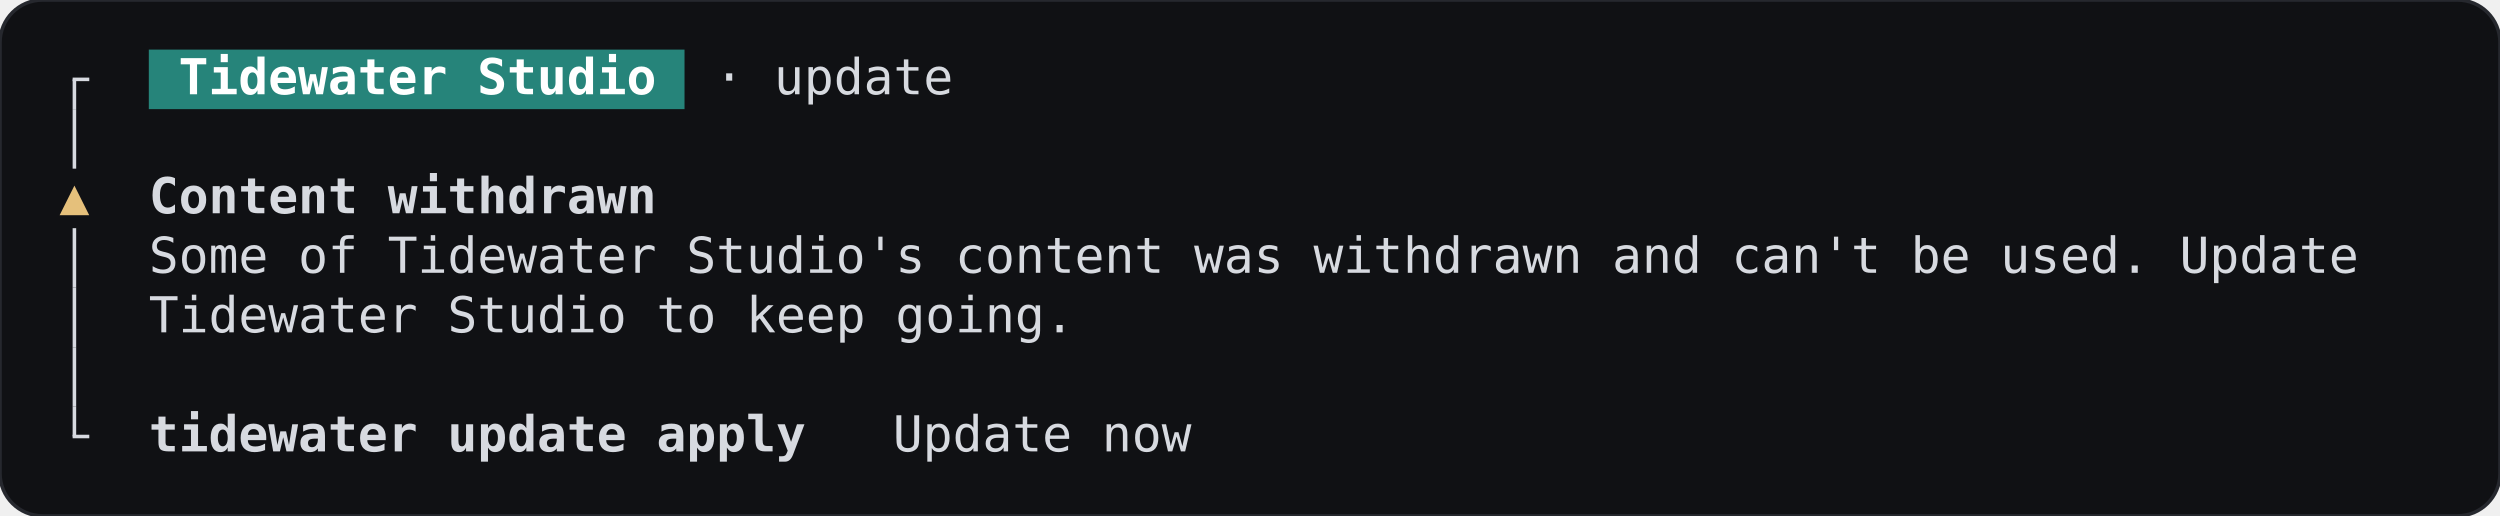
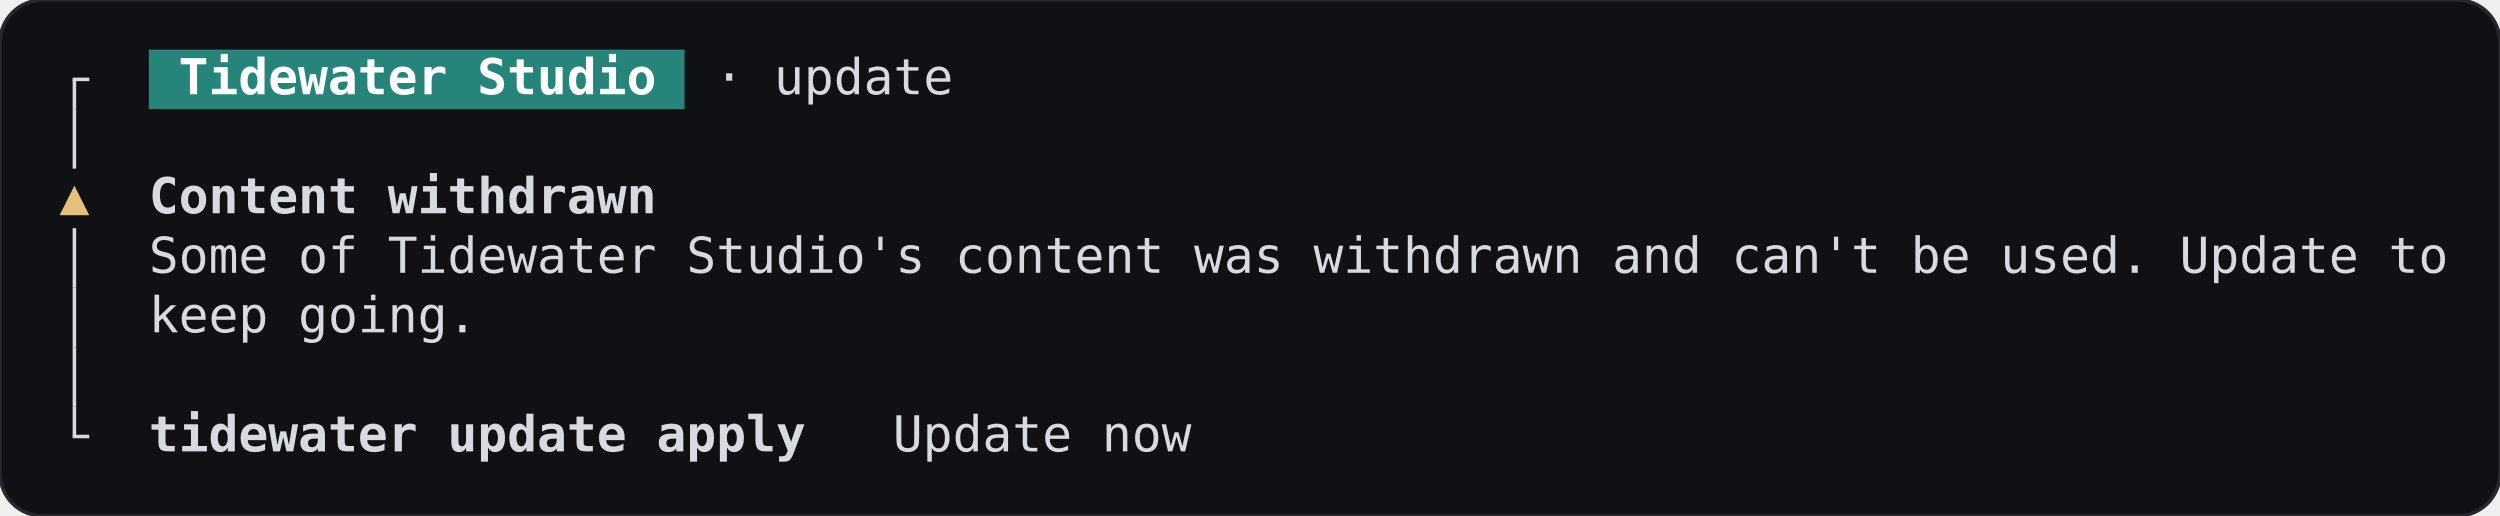
<svg xmlns="http://www.w3.org/2000/svg" width="705.6" height="145.6" viewBox="0 0 705.6 145.6" role="img" aria-label="UpdatePrompt, revoked-required-content, terminal, dark theme">
  <rect width="705.6" height="145.6" rx="12" fill="#101114" stroke="#26282e" />
  <g font-family="JetBrains Mono, ui-monospace, monospace" font-size="14" xml:space="preserve">
    <rect x="42" y="14" width="151.2" height="16.8" fill="#26847a" />
    <rect x="20.5" y="22.4" width="1" height="8.4" fill="#d7dae0" />
    <rect x="20.5" y="21.9" width="4.7" height="1" fill="#d7dae0" />
    <text x="50.4" y="26.6" textLength="134.4" lengthAdjust="spacingAndGlyphs" fill="#ffffff" font-weight="600">Tidewater Studio</text>
    <text x="201.6" y="26.6" textLength="67.2" lengthAdjust="spacingAndGlyphs" fill="#d7dae0">· update</text>
    <rect x="20.5" y="30.8" width="1" height="16.8" fill="#d7dae0" />
    <text x="21" y="60.2" text-anchor="middle" fill="#e5c07b">▲</text>
    <text x="42" y="60.2" textLength="142.8" lengthAdjust="spacingAndGlyphs" fill="#d7dae0" font-weight="600">Content withdrawn</text>
    <rect x="20.5" y="64.4" width="1" height="16.8" fill="#d7dae0" />
-     <text x="42" y="77" textLength="621.6" lengthAdjust="spacingAndGlyphs" fill="#d7dae0">Some of Tidewater Studio's content was withdrawn and can't be used. Update</text>
+     <text x="42" y="77" textLength="646.8" lengthAdjust="spacingAndGlyphs" fill="#d7dae0">Some of Tidewater Studio's content was withdrawn and can't be used. Update to</text>
    <rect x="20.5" y="81.2" width="1" height="16.8" fill="#d7dae0" />
-     <text x="42" y="93.8" textLength="260.4" lengthAdjust="spacingAndGlyphs" fill="#d7dae0">Tidewater Studio to keep going.</text>
+     <text x="42" y="93.8" textLength="92.4" lengthAdjust="spacingAndGlyphs" fill="#d7dae0">keep going.</text>
    <rect x="20.5" y="98" width="1" height="16.8" fill="#d7dae0" />
    <rect x="20.5" y="114.8" width="1" height="8.4" fill="#d7dae0" />
    <rect x="20.5" y="122.7" width="4.7" height="1" fill="#d7dae0" />
    <text x="42" y="127.4" textLength="184.8" lengthAdjust="spacingAndGlyphs" fill="#d7dae0" font-weight="600">tidewater update apply</text>
    <text x="252" y="127.4" textLength="84" lengthAdjust="spacingAndGlyphs" fill="#d7dae0">Update now</text>
  </g>
</svg>
